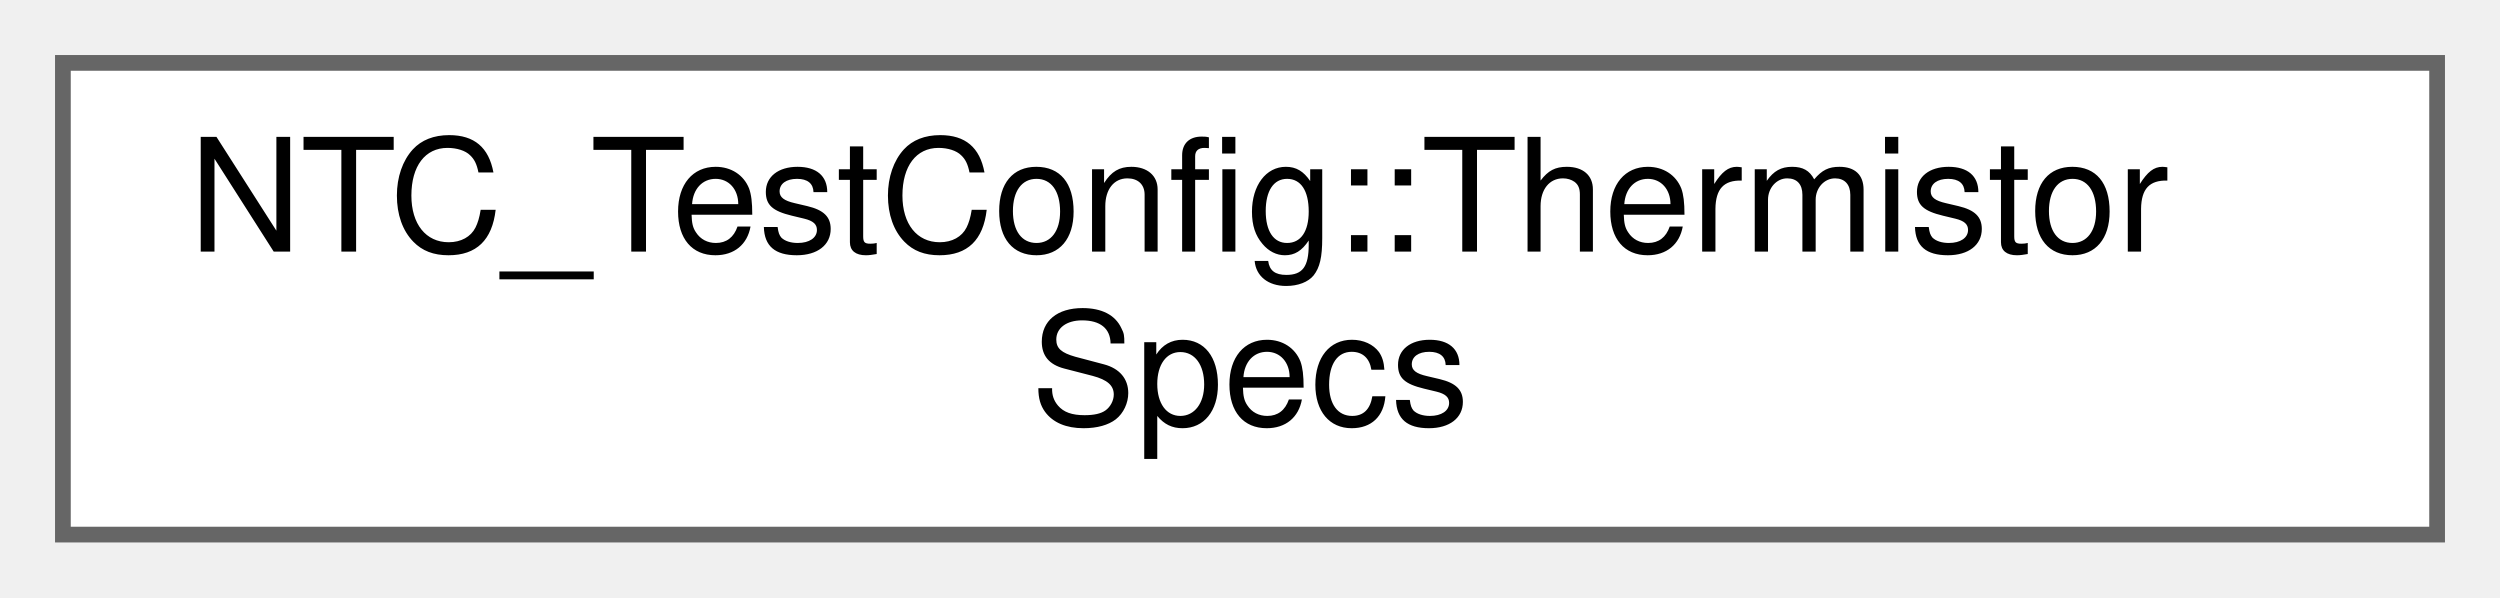
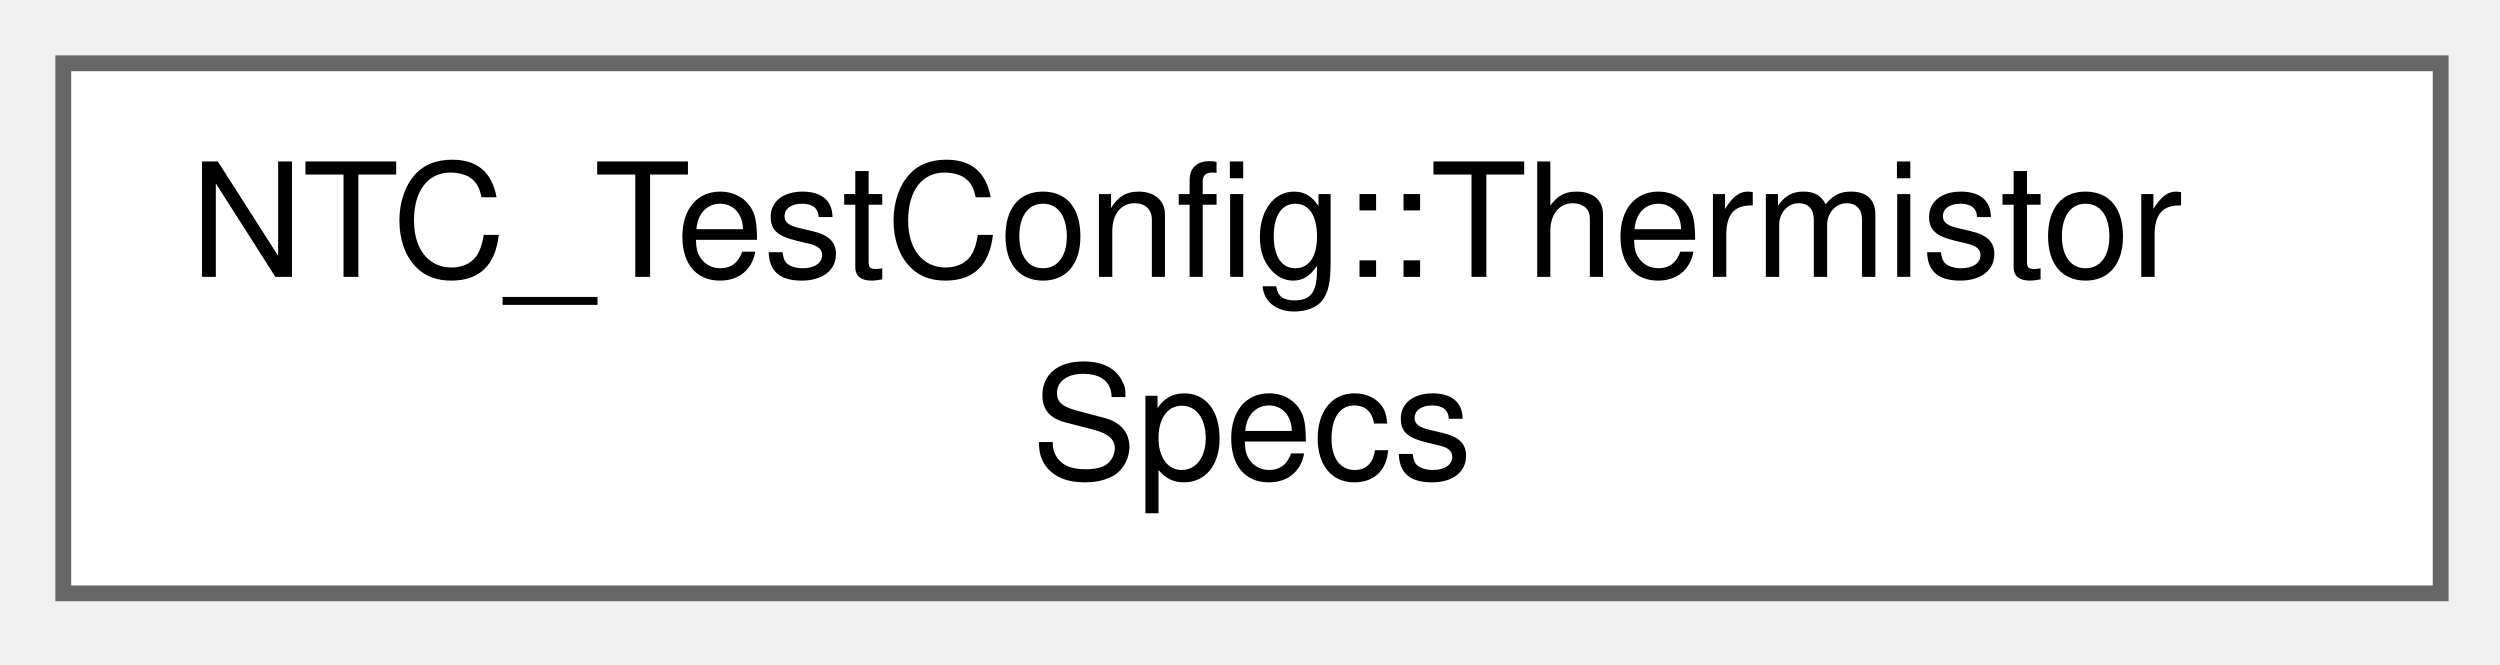
- <svg xmlns="http://www.w3.org/2000/svg" xmlns:xlink="http://www.w3.org/1999/xlink" width="159pt" height="38pt" viewBox="0.00 0.00 159.00 38.00">
-   <g id="graph0" class="graph" transform="scale(1 1) rotate(0) translate(4 34)">
+ <svg xmlns="http://www.w3.org/2000/svg" xmlns:xlink="http://www.w3.org/1999/xlink" width="158pt" height="42pt" viewBox="0.00 0.00 158.00 42.00">
+   <g id="graph0" class="graph" transform="scale(1 1) rotate(0) translate(4 37.5)">
    <g id="Node000000" class="node">
      <g id="a_Node000000">
        <a xlink:href="structNTC__TestConfig_1_1ThermistorSpecs.html" target="_top" xlink:title="Thermistor Specifications.">
-           <polygon fill="white" stroke="#666666" points="151,-30 0,-30 0,0 151,0 151,-30" />
-           <text text-anchor="start" x="8" y="-18" font-family="Helvetica,sans-Serif" font-size="10.00">NTC_TestConfig::Thermistor</text>
-           <text text-anchor="middle" x="75.5" y="-7" font-family="Helvetica,sans-Serif" font-size="10.00">Specs</text>
+           <polygon fill="white" stroke="#666666" points="150.25,-33.5 0,-33.5 0,0 150.25,0 150.25,-33.5" />
+           <text xml:space="preserve" text-anchor="start" x="8" y="-20" font-family="Helvetica,sans-Serif" font-size="10.00">NTC_TestConfig::Thermistor</text>
+           <text xml:space="preserve" text-anchor="middle" x="75.12" y="-7.25" font-family="Helvetica,sans-Serif" font-size="10.00">Specs</text>
        </a>
      </g>
    </g>
  </g>
</svg>
